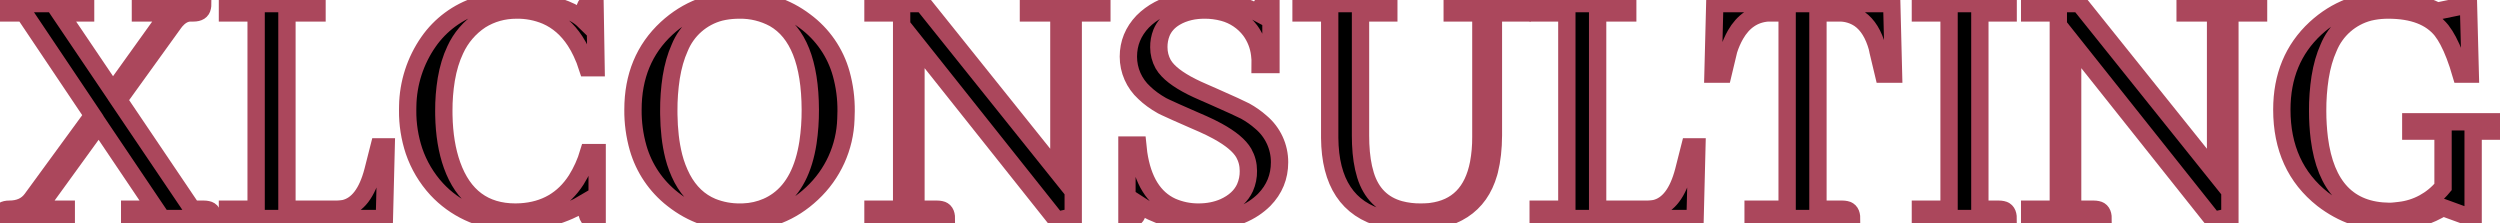
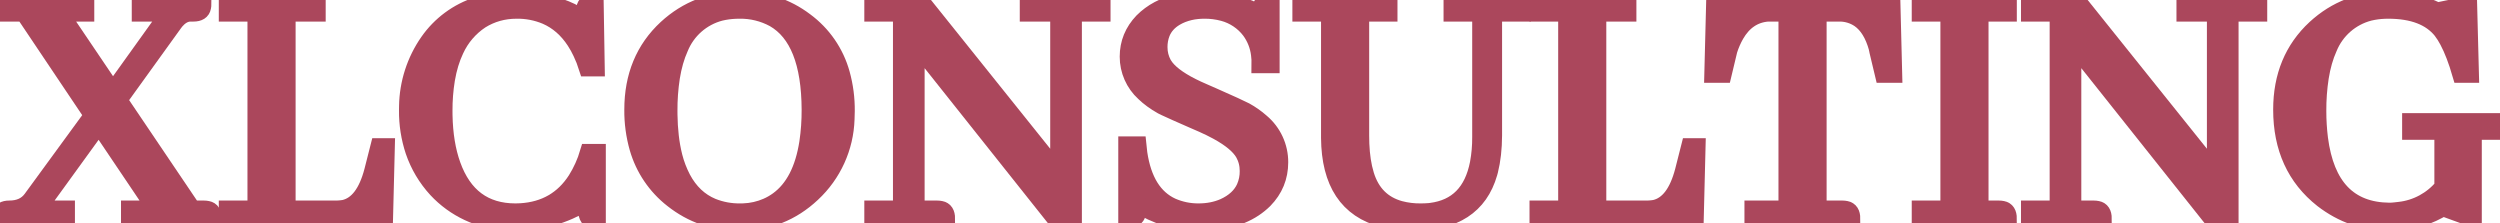
<svg xmlns="http://www.w3.org/2000/svg" width="136.309" height="12.111" viewBox="0 0 136.309 12.111">
-   <g id="svgGroup" stroke-linecap="round" fill-rule="evenodd" font-size="9pt" stroke="#ab475c" stroke-width="0.25mm" fill="#000" style="stroke:#ab475c;stroke-width:0.25mm;fill:#000">
+   <g id="svgGroup" stroke-linecap="round" fill-rule="evenodd" font-size="9pt" stroke="#ab475c" stroke-width="0.25mm" fill="#ab475c" style="stroke:#ab475c;stroke-width:0.25mm;fill:#ab475c">
    <path d="M 0 11.915 L 3.613 11.915 L 3.613 11.407 L 2.051 11.407 L 5.391 6.798 L 8.496 11.407 L 7.07 11.407 L 7.07 11.915 L 11.621 11.915 Q 11.621 11.485 11.309 11.427 Q 11.211 11.407 11.113 11.407 L 10.488 11.407 L 6.465 5.45 L 9.492 1.251 A 1.764 1.764 0 0 1 9.732 0.981 Q 10.009 0.731 10.332 0.704 L 10.547 0.704 Q 10.977 0.704 11.035 0.392 Q 11.055 0.294 11.055 0.196 L 7.656 0.196 L 7.656 0.704 L 9.219 0.704 L 6.152 4.981 L 3.262 0.704 L 4.668 0.704 L 4.668 0.196 L 0.098 0.196 L 0.098 0.704 L 1.309 0.704 L 5.059 6.29 L 1.719 10.86 Q 1.309 11.407 0.508 11.407 Q 0.078 11.407 0.02 11.72 Q 0 11.817 0 11.915 Z" id="0" vector-effect="non-scaling-stroke" />
    <path d="M 12.402 11.915 L 20.957 11.915 L 21.055 8.009 L 20.664 8.009 L 20.332 9.317 Q 19.863 11.114 18.77 11.368 A 2.867 2.867 0 0 1 18.456 11.403 A 2.469 2.469 0 0 1 18.32 11.407 L 15.645 11.407 L 15.645 0.704 L 17.285 0.704 L 17.285 0.196 L 12.402 0.196 L 12.402 0.704 L 13.965 0.704 L 13.965 11.407 L 12.402 11.407 L 12.402 11.915 Z" id="1" vector-effect="non-scaling-stroke" />
    <path d="M 32.559 12.013 L 32.559 8.321 L 32.09 8.321 A 6.026 6.026 0 0 1 31.42 9.807 Q 30.374 11.433 28.392 11.554 A 5.296 5.296 0 0 1 28.105 11.563 Q 25.566 11.563 24.648 9.005 Q 24.23 7.839 24.201 6.283 A 12.514 12.514 0 0 1 24.199 6.056 A 10.328 10.328 0 0 1 24.333 4.328 Q 24.488 3.418 24.822 2.717 A 3.87 3.87 0 0 1 26.211 1.095 Q 27.09 0.548 28.164 0.548 A 4.003 4.003 0 0 1 29.775 0.859 Q 30.728 1.273 31.358 2.239 A 5.22 5.22 0 0 1 31.699 2.853 Q 31.895 3.263 32.031 3.692 L 32.5 3.692 L 32.441 0.099 A 1.026 1.026 0 0 0 32.258 0.114 Q 32.164 0.131 32.093 0.168 A 0.361 0.361 0 0 0 31.914 0.372 A 1.385 1.385 0 0 0 31.887 0.517 Q 31.855 0.747 31.855 1.134 A 2.364 2.364 0 0 0 31.385 0.777 Q 30.906 0.494 30.164 0.281 A 9.117 9.117 0 0 0 29.922 0.216 Q 29.023 0.001 28.086 0.001 A 6.638 6.638 0 0 0 26.055 0.296 A 5.208 5.208 0 0 0 23.359 2.286 A 6.303 6.303 0 0 0 22.23 5.787 A 7.71 7.71 0 0 0 22.227 6.017 A 6.831 6.831 0 0 0 22.574 8.235 A 5.882 5.882 0 0 0 23.809 10.313 A 5.586 5.586 0 0 0 27.606 12.089 A 7.614 7.614 0 0 0 28.184 12.11 Q 30.156 12.091 31.953 11.017 A 4.465 4.465 0 0 0 31.961 11.3 Q 31.989 11.729 32.108 11.885 A 0.232 0.232 0 0 0 32.188 11.954 Q 32.28 11.994 32.418 12.007 A 1.527 1.527 0 0 0 32.559 12.013 Z" id="2" vector-effect="non-scaling-stroke" />
    <path d="M 40.371 0.001 Q 38.027 0.001 36.348 1.544 Q 34.512 3.243 34.512 5.978 A 7.366 7.366 0 0 0 34.792 8.065 A 5.454 5.454 0 0 0 36.68 10.86 Q 38.262 12.11 40.313 12.11 Q 42.617 12.11 44.277 10.548 A 5.786 5.786 0 0 0 46.121 6.49 A 7.828 7.828 0 0 0 46.133 6.056 A 7.357 7.357 0 0 0 45.867 4.022 A 5.325 5.325 0 0 0 43.887 1.153 Q 42.363 0.001 40.371 0.001 Z M 38.834 11.282 A 3.966 3.966 0 0 0 40.371 11.563 A 4.068 4.068 0 0 0 40.541 11.56 A 3.492 3.492 0 0 0 41.816 11.271 A 3.245 3.245 0 0 0 42.421 10.925 Q 43.71 9.991 44.054 7.769 A 11.747 11.747 0 0 0 44.18 5.978 Q 44.166 2.135 42.206 1.011 A 3.828 3.828 0 0 0 40.312 0.548 A 4.955 4.955 0 0 0 40.108 0.552 A 4.316 4.316 0 0 0 39.277 0.665 A 3.281 3.281 0 0 0 37.058 2.61 Q 36.746 3.3 36.598 4.216 A 11.605 11.605 0 0 0 36.465 6.056 A 14.136 14.136 0 0 0 36.466 6.236 Q 36.474 6.86 36.538 7.418 A 8.399 8.399 0 0 0 36.738 8.536 A 5.579 5.579 0 0 0 37.196 9.734 Q 37.788 10.847 38.834 11.282 Z" id="3" vector-effect="non-scaling-stroke" />
    <path d="M 56.074 0.196 L 56.074 0.704 L 57.734 0.704 L 57.734 9.454 L 50.313 0.196 L 47.598 0.196 L 47.598 0.704 L 49.16 0.704 L 49.16 11.407 L 47.598 11.407 L 47.598 11.915 L 51.602 11.915 Q 51.602 11.485 51.289 11.427 Q 51.191 11.407 51.094 11.407 L 49.941 11.407 L 49.941 2.364 L 57.617 12.013 L 58.516 11.817 L 58.516 0.704 L 60.078 0.704 L 60.078 0.196 L 56.074 0.196 Z" id="4" vector-effect="non-scaling-stroke" />
    <path d="M 68.711 3.517 L 69.297 3.517 L 69.297 0.099 Q 68.828 0.099 68.75 0.392 A 0.837 0.837 0 0 0 68.728 0.494 Q 68.711 0.607 68.711 0.763 A 6.21 6.21 0 0 0 66.173 0.023 A 7.546 7.546 0 0 0 65.586 0.001 A 6.097 6.097 0 0 0 64.254 0.138 Q 63.076 0.402 62.305 1.173 Q 61.523 1.993 61.523 3.087 A 2.66 2.66 0 0 0 62.391 5.057 Q 62.786 5.439 63.359 5.763 A 4.901 4.901 0 0 0 63.539 5.851 Q 63.956 6.049 65.067 6.533 A 241.004 241.004 0 0 0 65.586 6.759 A 10.793 10.793 0 0 1 66.384 7.151 Q 67.461 7.74 67.813 8.341 Q 68.066 8.79 68.066 9.317 A 2.172 2.172 0 0 1 67.881 10.234 Q 67.57 10.911 66.738 11.29 Q 66.113 11.563 65.352 11.563 A 3.569 3.569 0 0 1 63.89 11.263 Q 62.415 10.582 62.085 8.36 A 8.112 8.112 0 0 1 62.031 7.911 L 61.445 7.911 L 61.445 11.954 A 1.216 1.216 0 0 0 61.631 11.941 Q 61.931 11.895 61.992 11.681 A 0.866 0.866 0 0 0 62.009 11.587 Q 62.031 11.422 62.031 11.114 A 6.018 6.018 0 0 0 65.3 12.109 A 7.265 7.265 0 0 0 65.449 12.11 A 6.679 6.679 0 0 0 66.844 11.974 Q 67.713 11.788 68.371 11.35 A 3.758 3.758 0 0 0 68.926 10.899 Q 69.766 10.04 69.766 8.849 A 2.834 2.834 0 0 0 68.754 6.664 A 4.836 4.836 0 0 0 67.891 6.056 Q 67.573 5.888 66.123 5.248 A 245.786 245.786 0 0 0 65.605 5.021 Q 64.248 4.441 63.677 3.838 A 1.817 1.817 0 0 1 63.418 3.497 Q 63.184 3.067 63.184 2.579 A 2.062 2.062 0 0 1 63.327 1.79 Q 63.541 1.267 64.078 0.947 A 2.648 2.648 0 0 1 64.453 0.763 A 3.112 3.112 0 0 1 65.29 0.566 A 3.814 3.814 0 0 1 65.664 0.548 A 3.847 3.847 0 0 1 66.7 0.679 A 2.727 2.727 0 0 1 68.164 1.661 A 2.757 2.757 0 0 1 68.681 2.967 Q 68.716 3.23 68.711 3.517 Z" id="5" vector-effect="non-scaling-stroke" />
    <path d="M 70.938 0.196 L 70.938 0.704 L 72.5 0.704 L 72.5 7.521 Q 72.531 11.168 75.411 11.917 A 6.638 6.638 0 0 0 77.051 12.11 Q 80.406 12.11 81.175 9.431 A 4.939 4.939 0 0 0 81.211 9.298 Q 81.422 8.452 81.426 7.379 A 11.092 11.092 0 0 0 81.426 7.345 L 81.426 0.704 L 82.988 0.704 L 82.988 0.196 L 79.18 0.196 L 79.18 0.704 L 80.742 0.704 L 80.742 7.462 A 7.593 7.593 0 0 1 80.617 8.905 Q 80.159 11.261 78.025 11.533 A 4.151 4.151 0 0 1 77.93 11.544 Q 77.695 11.563 77.461 11.563 A 4.258 4.258 0 0 1 76.327 11.424 Q 74.913 11.033 74.453 9.552 A 5.511 5.511 0 0 1 74.271 8.741 Q 74.208 8.326 74.189 7.849 A 10.838 10.838 0 0 1 74.18 7.403 L 74.18 0.704 L 75.723 0.704 L 75.723 0.196 L 70.938 0.196 Z" id="6" vector-effect="non-scaling-stroke" />
    <path d="M 83.867 11.915 L 92.422 11.915 L 92.52 8.009 L 92.129 8.009 L 91.797 9.317 Q 91.328 11.114 90.234 11.368 A 2.867 2.867 0 0 1 89.921 11.403 A 2.469 2.469 0 0 1 89.785 11.407 L 87.109 11.407 L 87.109 0.704 L 88.75 0.704 L 88.75 0.196 L 83.867 0.196 L 83.867 0.704 L 85.43 0.704 L 85.43 11.407 L 83.867 11.407 L 83.867 11.915 Z" id="7" vector-effect="non-scaling-stroke" />
    <path d="M 95.586 11.915 L 100.957 11.915 Q 100.957 11.485 100.645 11.427 Q 100.547 11.407 100.449 11.407 L 99.121 11.407 L 99.121 0.704 L 100.254 0.704 A 1.932 1.932 0 0 1 101.392 1.038 Q 102.056 1.504 102.363 2.618 A 0.503 0.503 0 0 0 102.365 2.659 Q 102.369 2.707 102.383 2.735 L 102.695 4.044 L 103.242 4.044 L 103.145 0.196 L 93.496 0.196 L 93.398 4.044 L 93.945 4.044 L 94.258 2.735 A 4.462 4.462 0 0 1 94.625 1.891 Q 95.259 0.792 96.387 0.704 L 97.441 0.704 L 97.441 11.407 L 95.586 11.407 L 95.586 11.915 Z" id="8" vector-effect="non-scaling-stroke" />
    <path d="M 104.707 11.915 L 109.492 11.915 Q 109.492 11.485 109.18 11.427 Q 109.082 11.407 108.984 11.407 L 107.949 11.407 L 107.949 0.704 L 109.492 0.704 L 109.492 0.196 L 104.707 0.196 L 104.707 0.704 L 106.27 0.704 L 106.27 11.407 L 104.707 11.407 L 104.707 11.915 Z" id="9" vector-effect="non-scaling-stroke" />
    <path d="M 119.141 0.196 L 119.141 0.704 L 120.801 0.704 L 120.801 9.454 L 113.379 0.196 L 110.664 0.196 L 110.664 0.704 L 112.227 0.704 L 112.227 11.407 L 110.664 11.407 L 110.664 11.915 L 114.668 11.915 Q 114.668 11.485 114.355 11.427 Q 114.258 11.407 114.16 11.407 L 113.008 11.407 L 113.008 2.364 L 120.684 12.013 L 121.582 11.817 L 121.582 0.704 L 123.145 0.704 L 123.145 0.196 L 119.141 0.196 Z" id="10" vector-effect="non-scaling-stroke" />
    <path d="M 136.309 6.642 L 131.445 6.642 L 131.445 7.149 L 133.203 7.149 L 133.203 10.196 A 3.599 3.599 0 0 1 130.838 11.477 A 4.792 4.792 0 0 1 130.586 11.505 Q 130.43 11.524 130.273 11.524 Q 126.964 11.491 126.458 7.55 A 12.117 12.117 0 0 1 126.367 6.056 A 11.605 11.605 0 0 1 126.501 4.216 Q 126.648 3.3 126.96 2.61 A 3.281 3.281 0 0 1 129.18 0.665 A 4.316 4.316 0 0 1 130.011 0.552 A 4.955 4.955 0 0 1 130.215 0.548 Q 132.227 0.548 133.125 1.661 A 4.023 4.023 0 0 1 133.48 2.221 Q 133.857 2.929 134.18 4.044 L 134.688 4.044 L 134.59 0.255 L 132.891 0.606 A 5.85 5.85 0 0 0 130.273 0.001 Q 127.93 0.001 126.25 1.544 Q 124.414 3.243 124.414 5.978 Q 124.414 9.103 126.641 10.86 Q 128.262 12.11 130.273 12.11 Q 131.738 12.11 132.93 11.466 A 1.959 1.959 0 0 0 133.039 11.407 Q 133.091 11.377 133.135 11.346 A 0.971 0.971 0 0 0 133.184 11.31 L 134.844 11.915 L 134.844 7.149 L 136.309 7.149 L 136.309 6.642 Z" id="11" vector-effect="non-scaling-stroke" />
  </g>
</svg>
